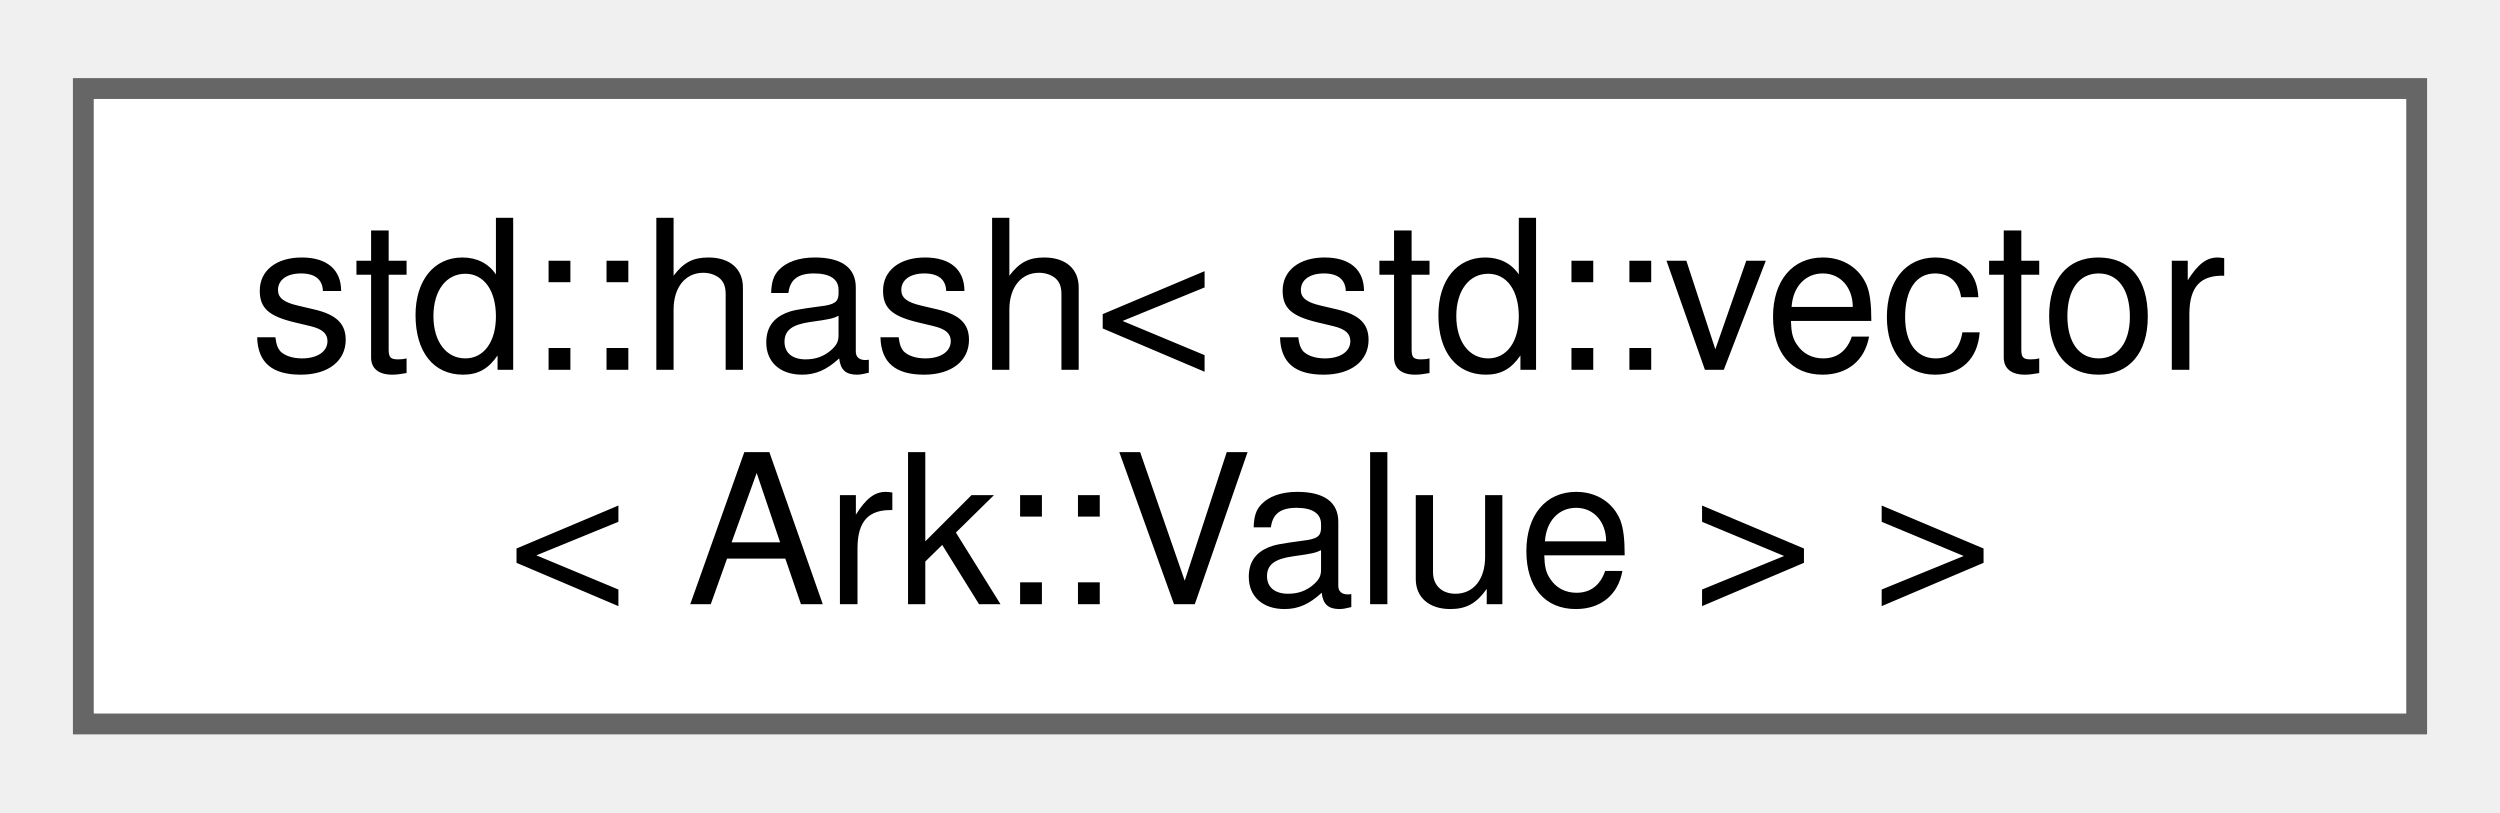
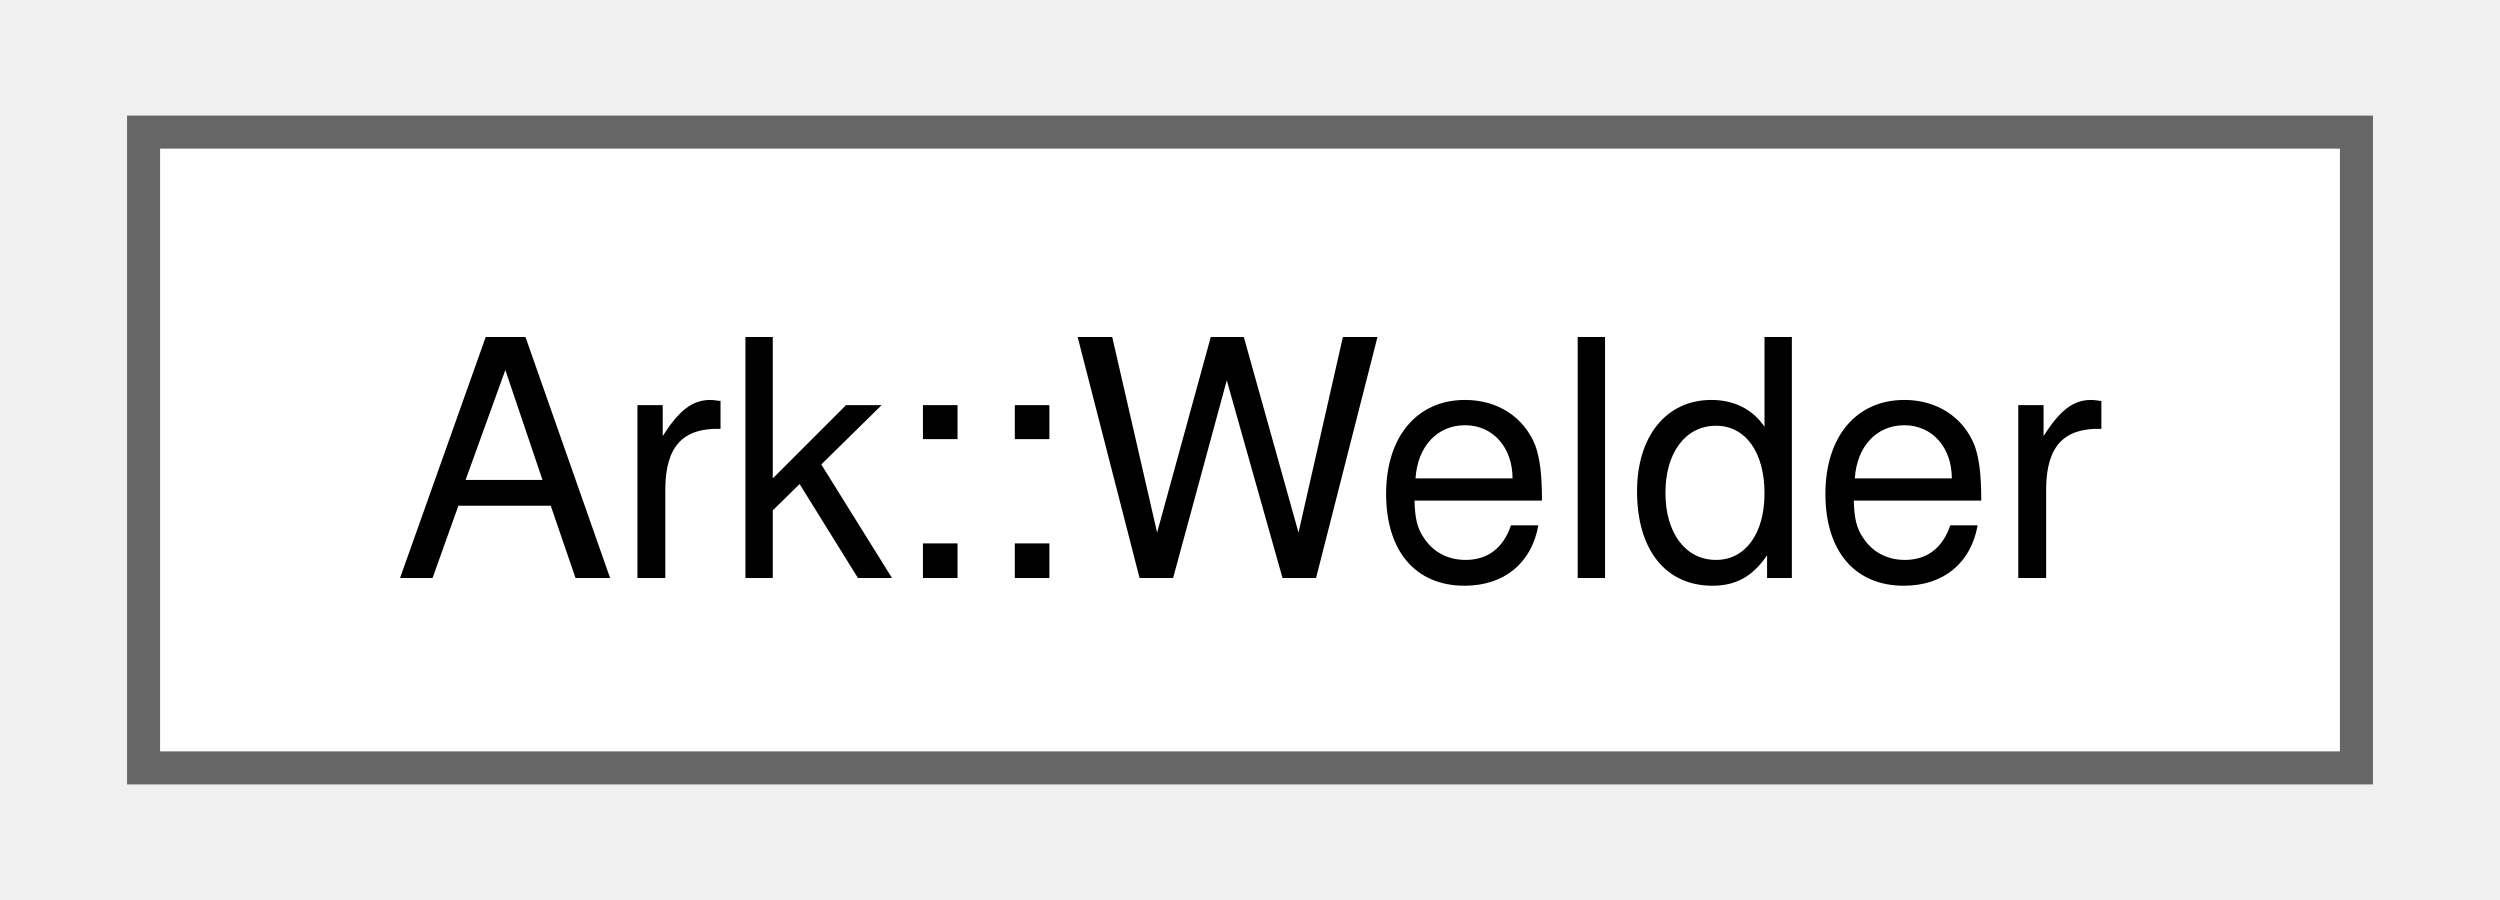
- <svg xmlns="http://www.w3.org/2000/svg" xmlns:xlink="http://www.w3.org/1999/xlink" width="120pt" height="39pt" viewBox="0.00 0.00 120.00 38.50">
-   <g id="graph0" class="graph" transform="scale(1 1) rotate(0) translate(4 34.5)">
+ <svg xmlns="http://www.w3.org/2000/svg" xmlns:xlink="http://www.w3.org/1999/xlink" width="75pt" height="27pt" viewBox="0.00 0.00 75.00 27.25">
+   <g id="graph0" class="graph" transform="scale(1 1) rotate(0) translate(4 23.25)">
    <g id="Node000000" class="node">
      <g id="a_Node000000">
-         <a xlink:href="d4/d54/structstd_1_1hash_3_01std_1_1vector_3_01Ark_1_1Value_01_4_01_4.html" target="_top" xlink:title=" ">
-           <polygon fill="white" stroke="#666666" points="112,-30.5 0,-30.5 0,0 112,0 112,-30.5" />
-           <text text-anchor="start" x="8" y="-17" font-family="Helvetica,sans-Serif" font-size="10.00">std::hash&lt; std::vector</text>
-           <text text-anchor="middle" x="56" y="-5.75" font-family="Helvetica,sans-Serif" font-size="10.00">&lt; Ark::Value &gt; &gt;</text>
+         <a xlink:href="d7/da8/classArk_1_1Welder.html" target="_top" xlink:title="The welder joins all the compiler passes.">
+           <polygon fill="white" stroke="#666666" points="67,-19.25 0,-19.25 0,0 67,0 67,-19.25" />
+           <text text-anchor="middle" x="33.5" y="-5.75" font-family="Helvetica,sans-Serif" font-size="10.00">Ark::Welder</text>
        </a>
      </g>
    </g>
  </g>
</svg>
